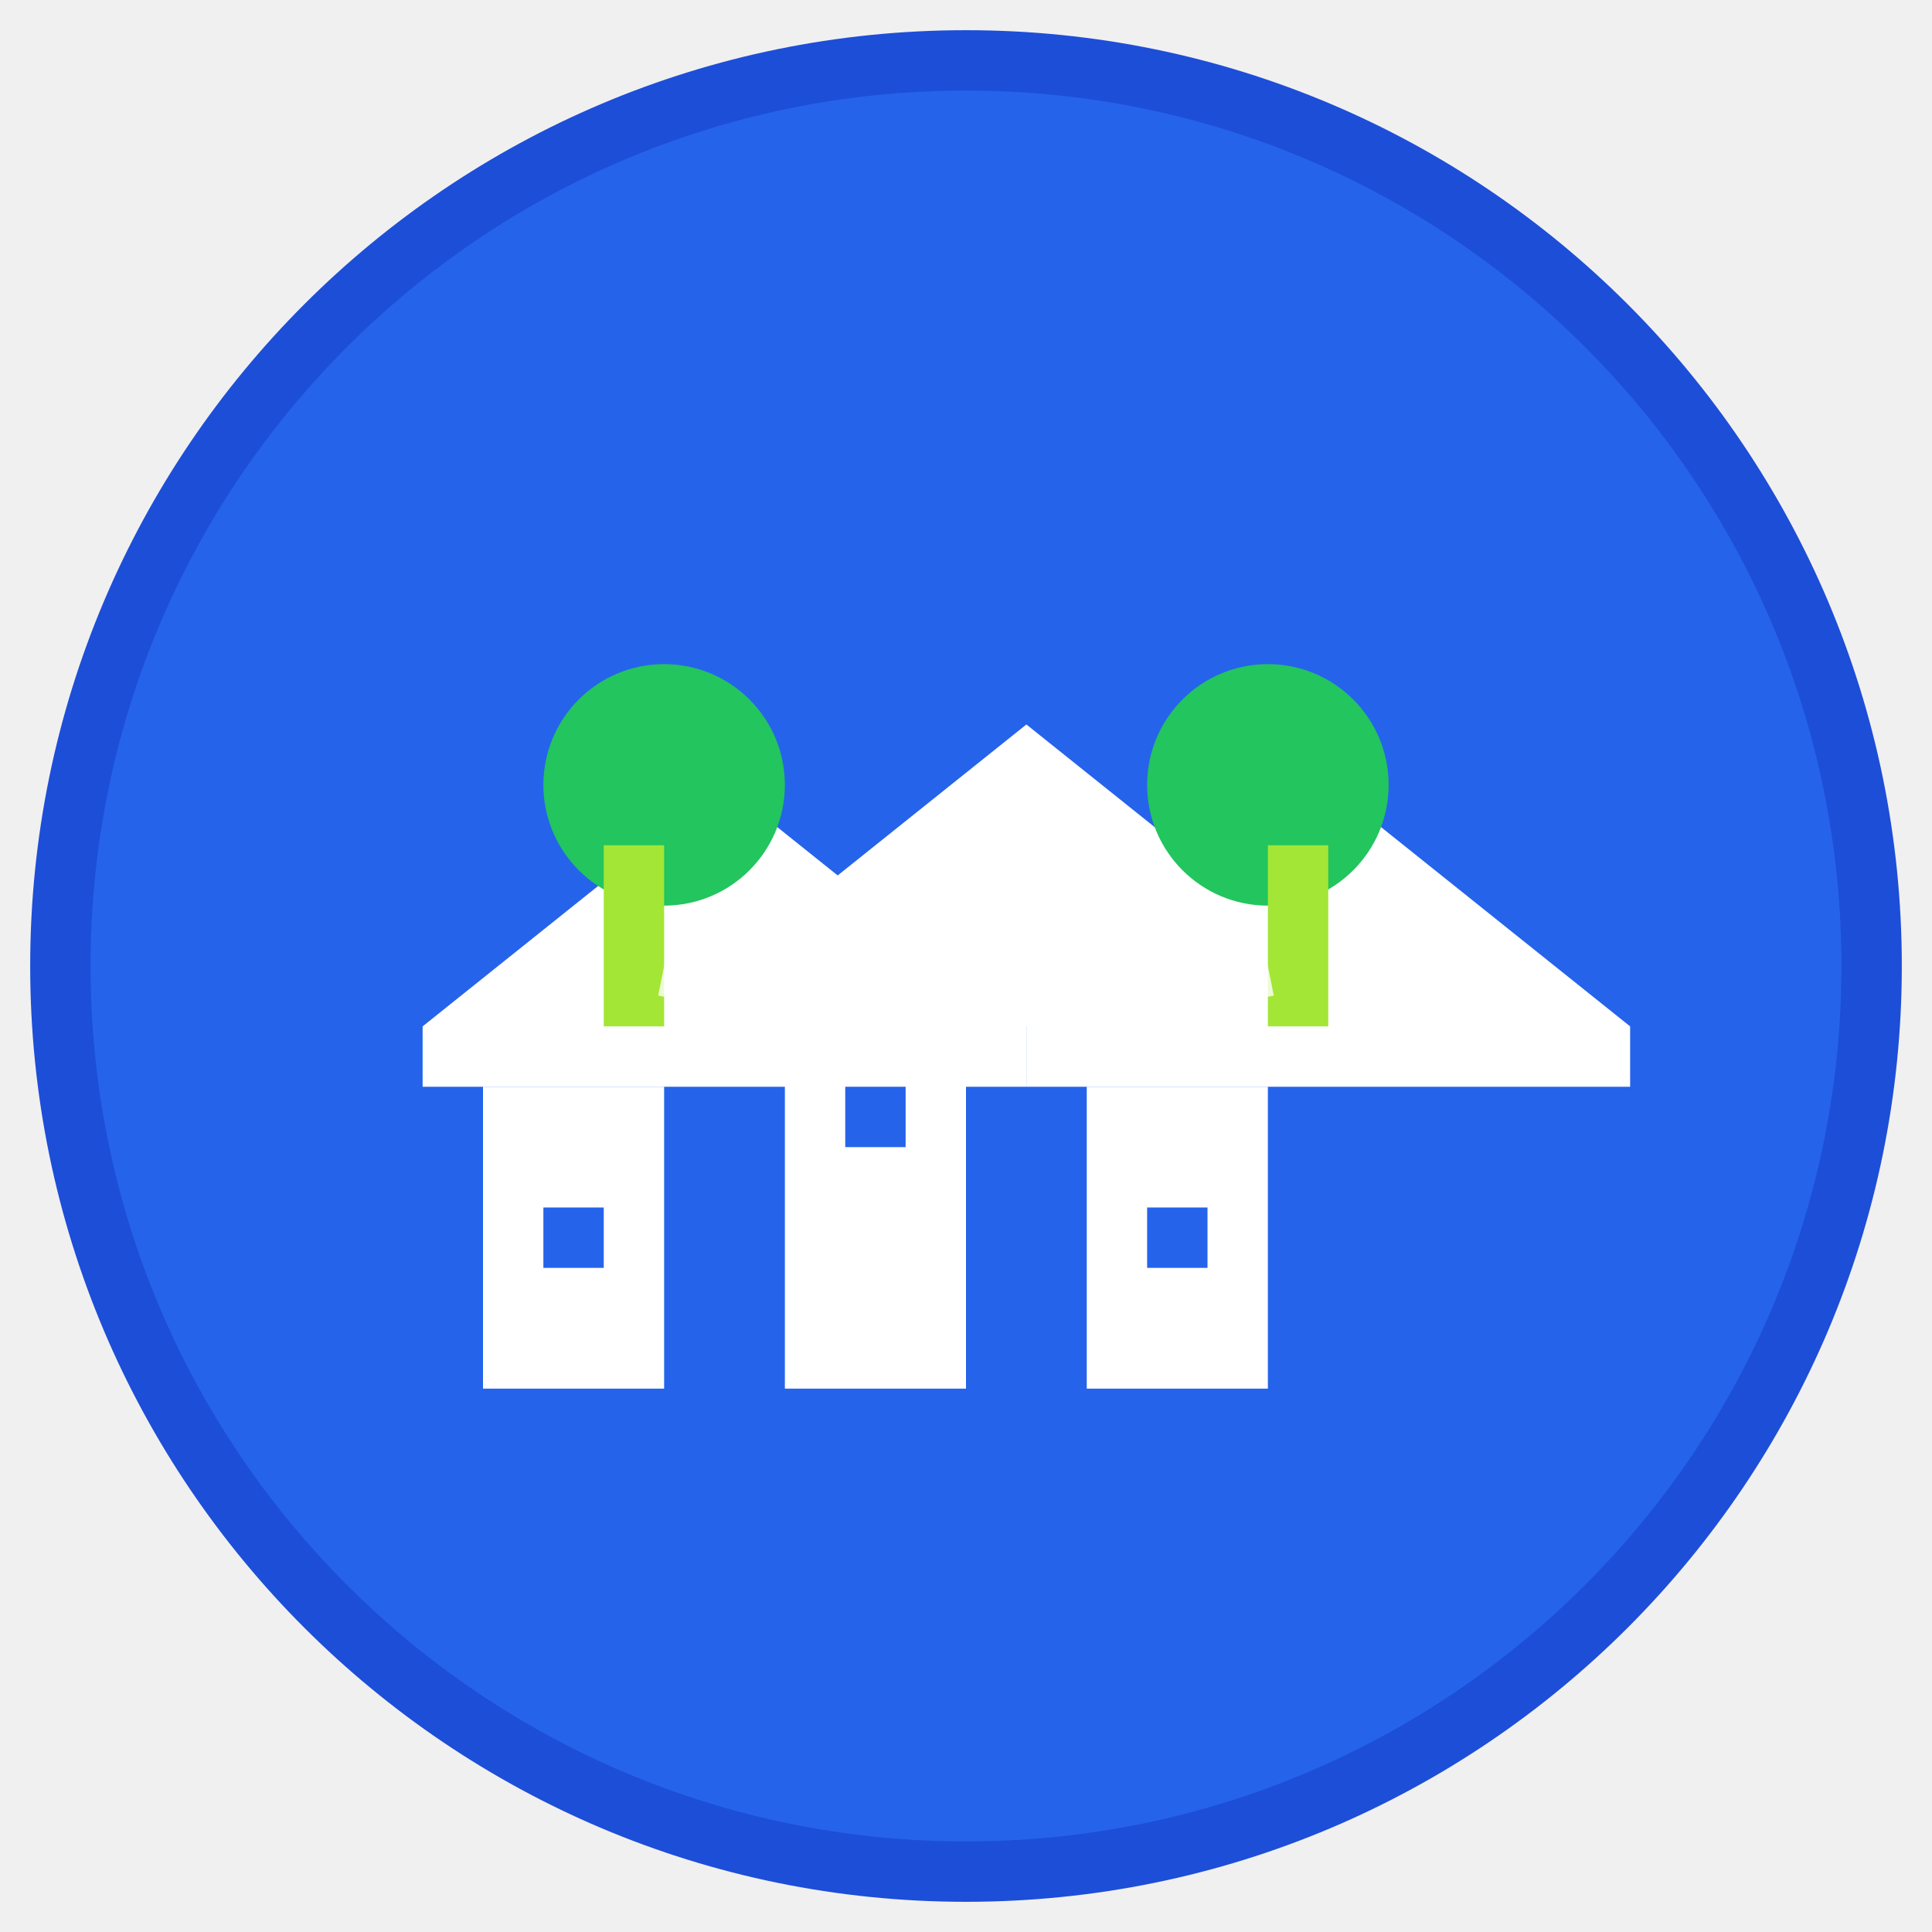
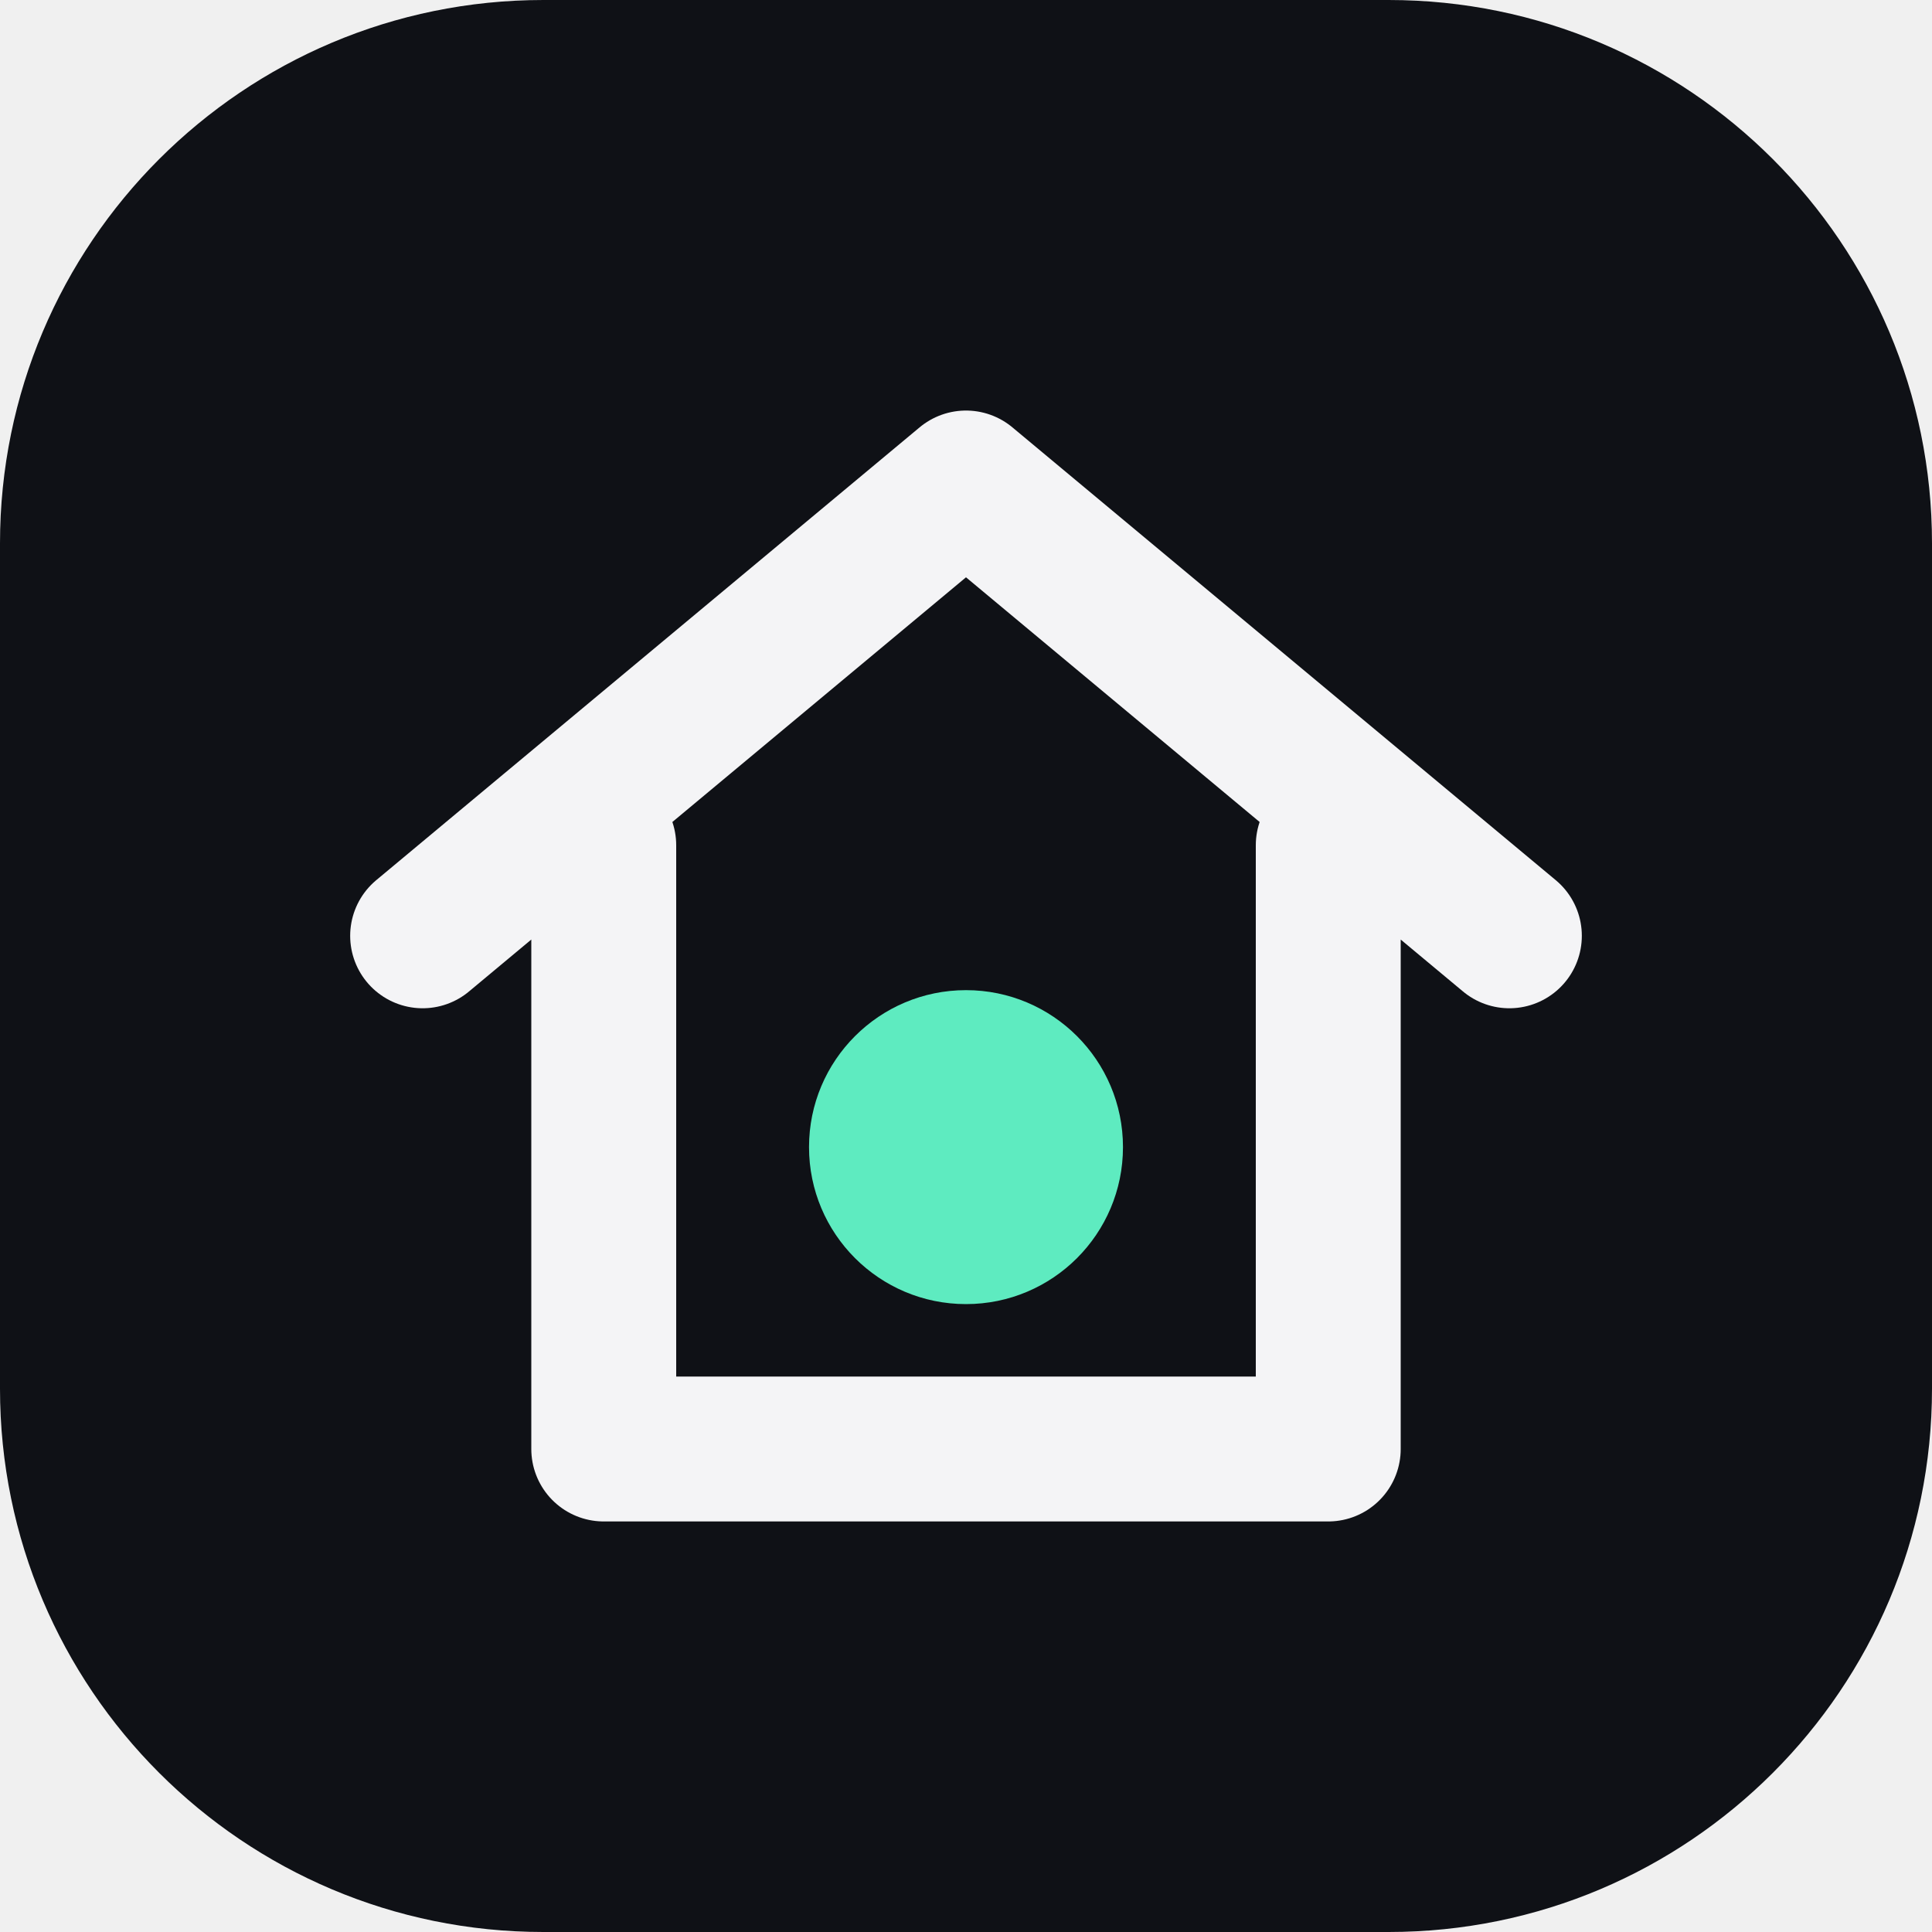
- <svg xmlns="http://www.w3.org/2000/svg" viewBox="0 0 32 32" fill="none">
-   <circle cx="16" cy="16" r="15" fill="#2563eb" stroke="#1d4ed8" stroke-width="1" />
-   <g fill="#ffffff">
-     <path d="M8 18h3v5h-3z" />
-     <path d="M7 17l5-4 5 4v1H7z" />
-     <rect x="9" y="20" width="1" height="1" fill="#2563eb" />
-     <path d="M13 17h3v6h-3z" />
-     <path d="M12 16l5-4 5 4v1H12z" />
-     <rect x="14" y="18" width="1" height="1" fill="#2563eb" />
-     <path d="M18 18h3v5h-3z" />
-     <path d="M17 17l5-4 5 4v1H17z" />
-     <rect x="19" y="20" width="1" height="1" fill="#2563eb" />
-   </g>
-   <g fill="#22c55e">
-     <circle cx="11" cy="13" r="2" />
-     <circle cx="21" cy="13" r="2" />
-     <rect x="10" y="14" width="1" height="3" fill="#a3e635" />
-     <rect x="21" y="14" width="1" height="3" fill="#a3e635" />
-   </g>
-   <path d="M11 16 Q16 17 21 16" stroke="#ffffff" stroke-width="1" fill="none" opacity="0.8" />
+ <svg xmlns="http://www.w3.org/2000/svg" viewBox="0 0 32 32">
+   <rect width="32" height="32" rx="9" fill="#0f1116" />
+   <path d="M7 15.5 16 8l9 7.5M10 14v10h12V14" fill="none" stroke="#f4f4f6" stroke-width="2.4" stroke-linecap="round" stroke-linejoin="round" />
+   <circle cx="16" cy="19" r="2.6" fill="#5eebc0" />
</svg>
